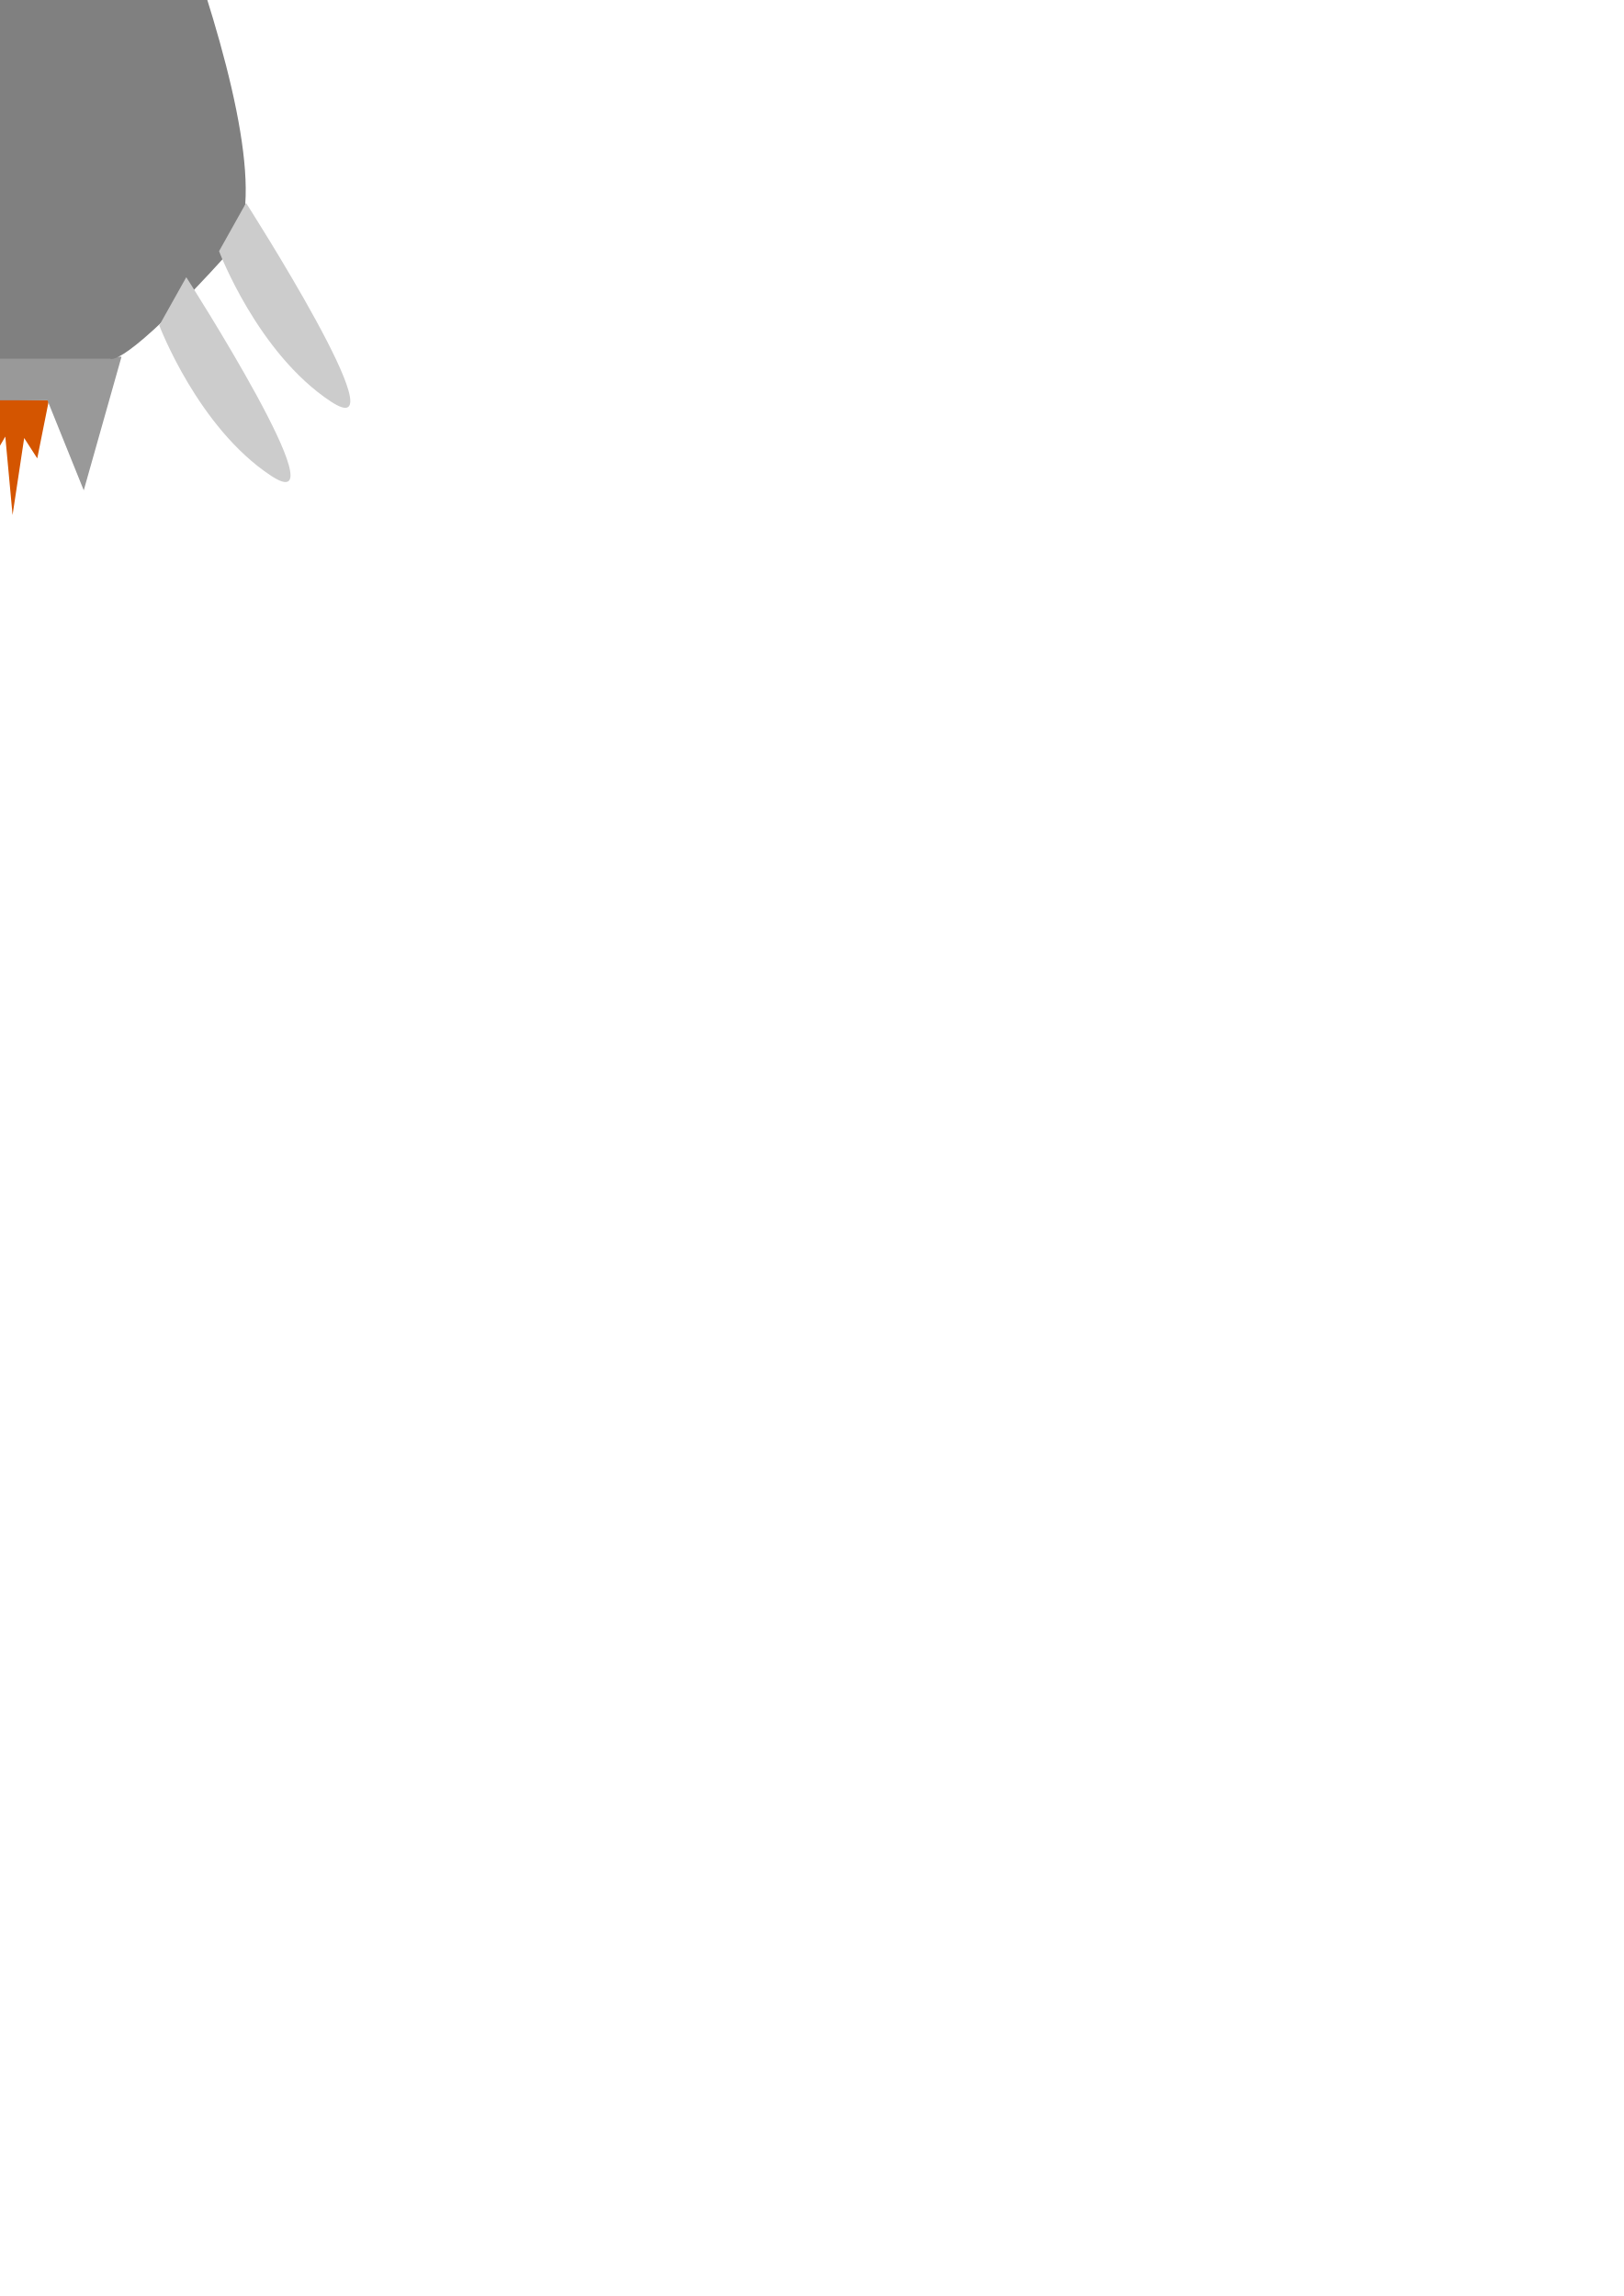
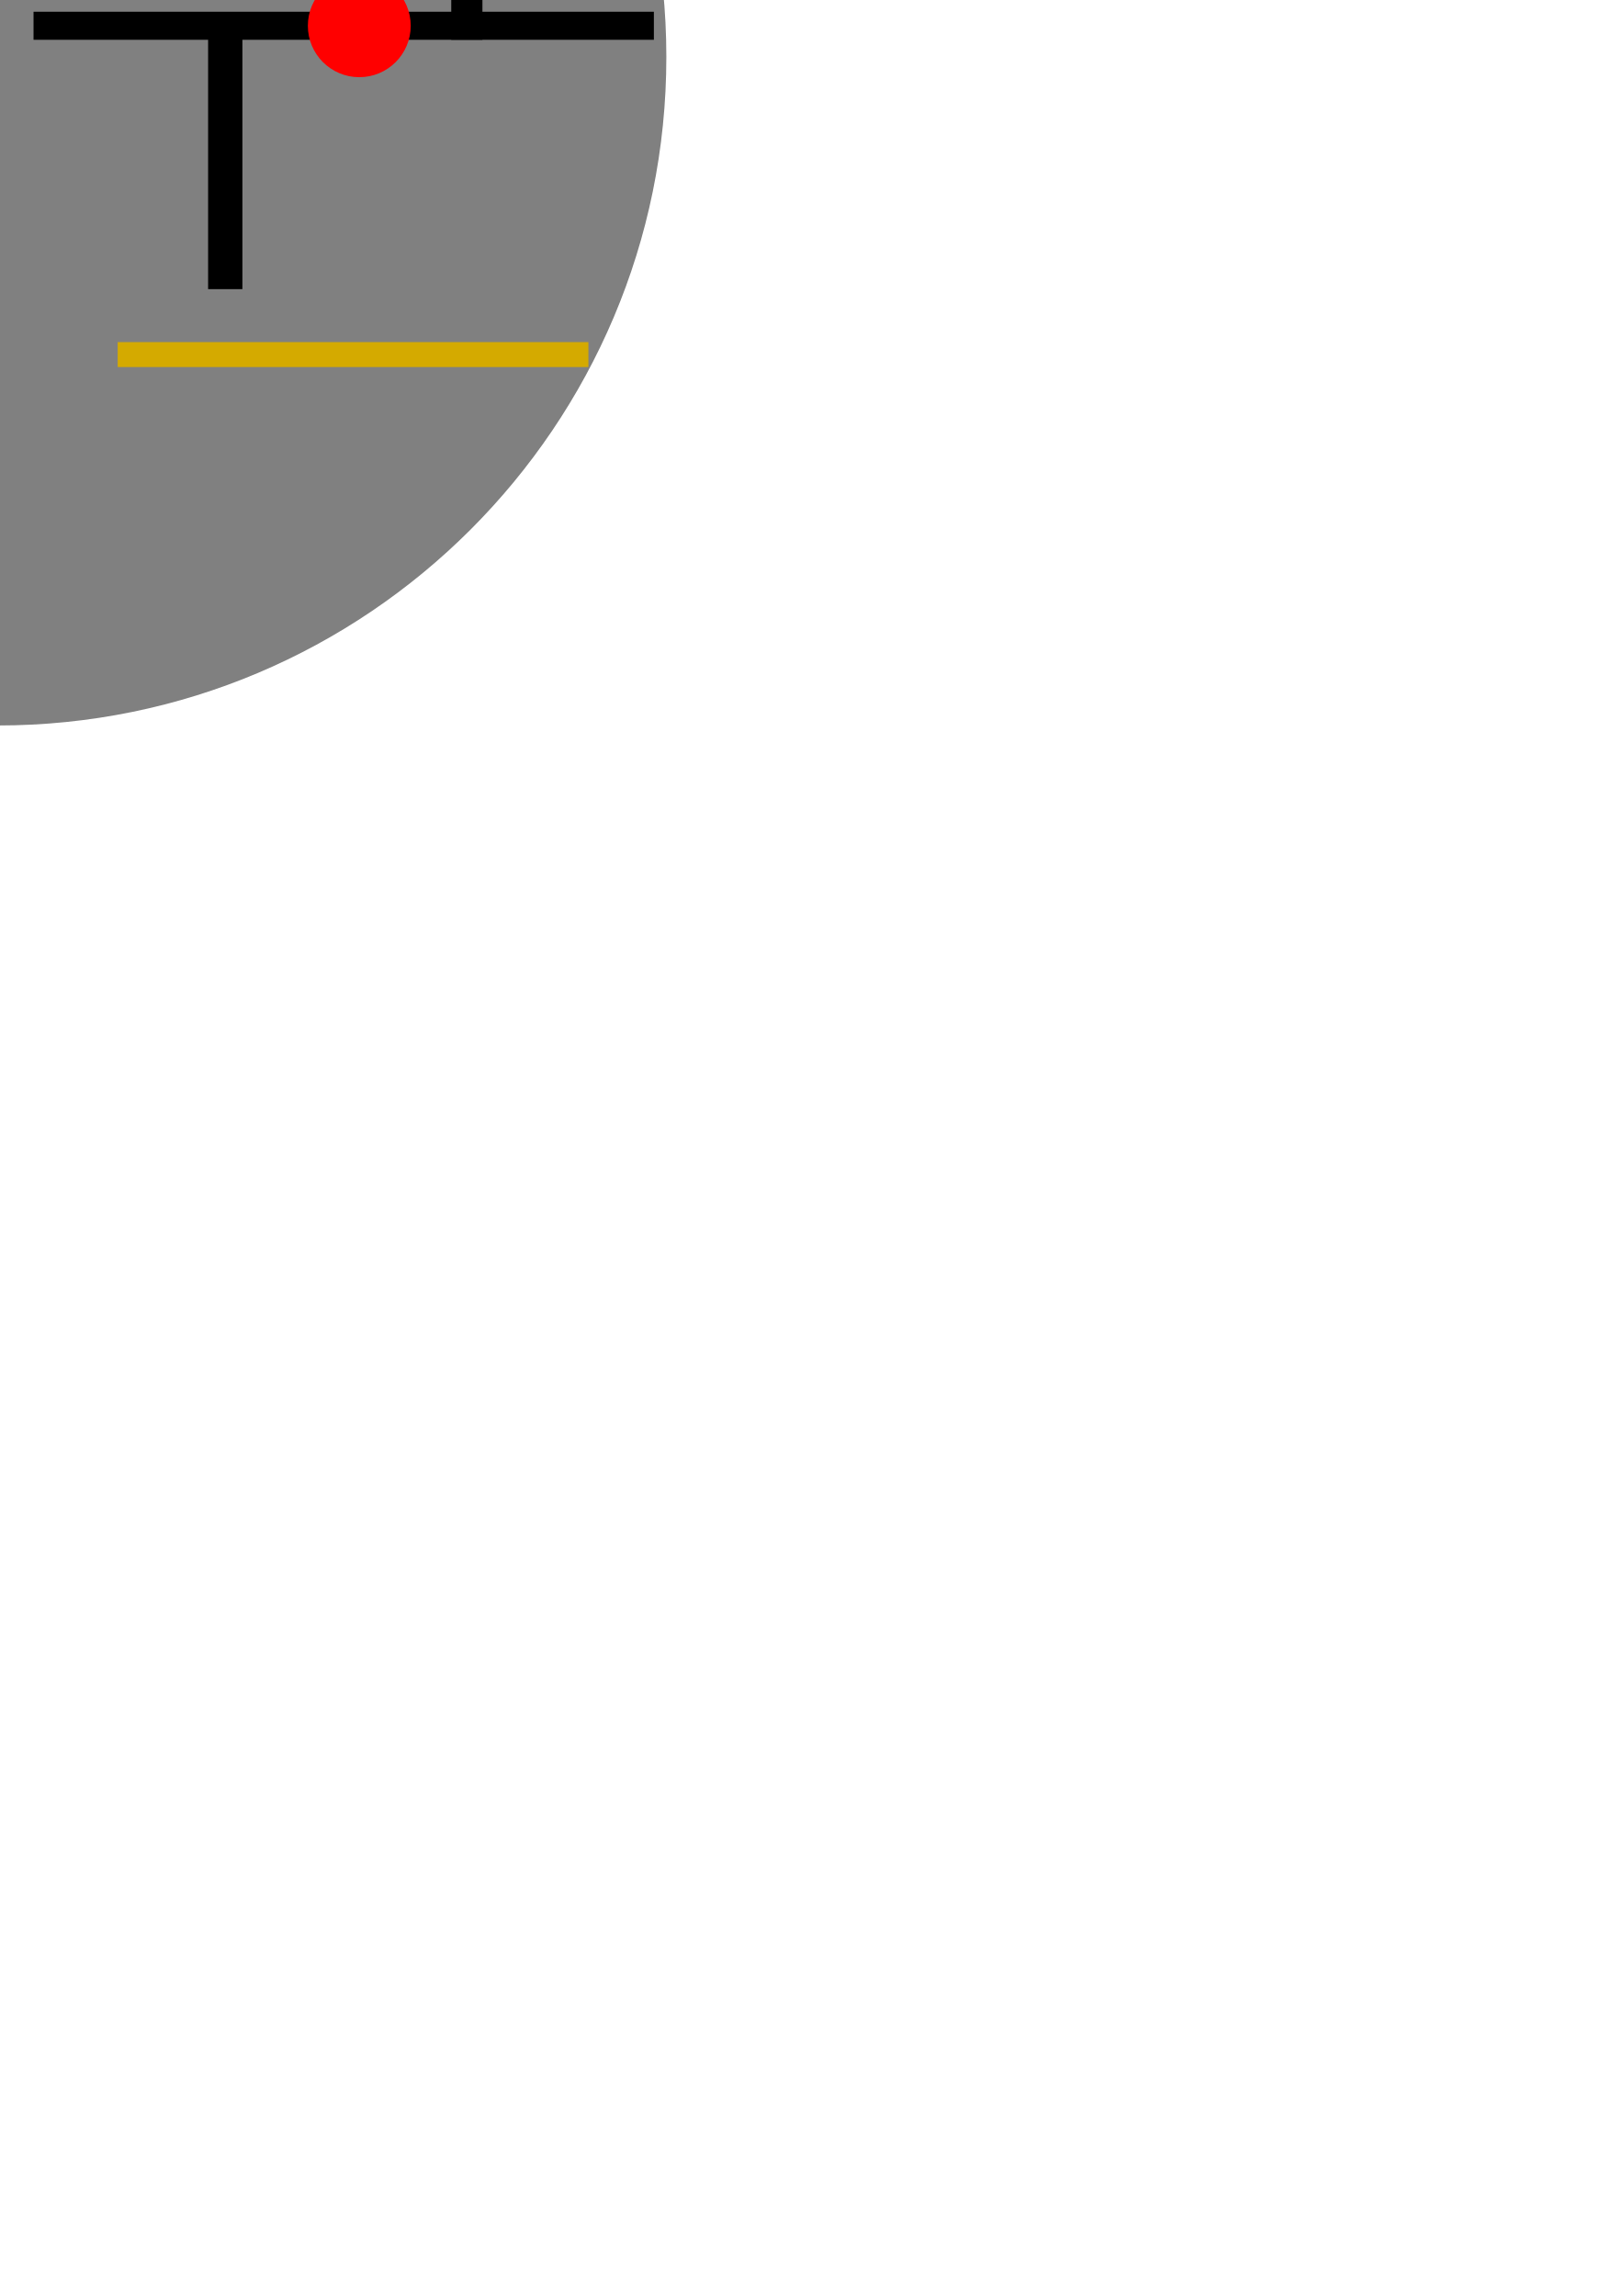
<svg xmlns="http://www.w3.org/2000/svg" width="210mm" height="297mm" viewBox="0 0 210 297" version="1.1" id="svg8">
  <defs id="defs2" />
  <g id="layer1">
-     <path id="path3719" d="m 25.925,-36.285 3.207,-5.613 2.94,5.88 -6.414,32.072 -7.751,-9.622 c 0,0 5.138,-7.901 6.577,-12.331 1.079,-3.325 1.441,-10.387 1.441,-10.387 z" style="fill:#333333;fill-rule:evenodd;stroke:none;stroke-width:0.265px;stroke-linecap:butt;stroke-linejoin:miter;stroke-opacity:1" />
-     <path style="fill:#333333;fill-rule:evenodd;stroke:none;stroke-width:0.265px;stroke-linecap:butt;stroke-linejoin:miter;stroke-opacity:1" d="m -23.252,-36.285 -3.207,-5.613 -2.94,5.88 6.414,32.072 7.751,-9.622 c 0,0 -5.138,-7.901 -6.577,-12.331 -1.079,-3.325 -1.441,-10.387 -1.441,-10.387 z" id="path3717" />
-     <path style="fill:#aa4400;fill-rule:evenodd;stroke:none;stroke-width:1.052px;stroke-linecap:butt;stroke-linejoin:miter;stroke-opacity:1" d="m -9.088,-37.856 c 0,0 4.999,-7.799 6.565,-12.117 1.799,-4.961 3.731,-15.517 3.731,-15.517 0,0 1.214,10.612 3.268,15.539 1.834,4.402 7.427,12.228 7.427,12.228 z" id="path3715" />
-     <path style="fill:#d45500;fill-rule:evenodd;stroke:none;stroke-width:1.052px;stroke-linecap:butt;stroke-linejoin:miter;stroke-opacity:1" d="m -8.144,63.802 3.382,-6.764 2.818,3.946 2.63,-4.509 0.939,10.146 1.503,-9.958 1.691,2.63 1.503,-7.516 -14.843,-0.376 c 0,0 0.151,8.28 0.376,12.401 z" id="path3703" />
-     <path style="fill:#999999;fill-rule:evenodd;stroke:none;stroke-width:1.052px;stroke-linecap:butt;stroke-linejoin:miter;stroke-opacity:1" d="m -17.646,46.399 2.549,16.464 7.516,-11.085 h 13.716 l 4.697,11.649 4.885,-17.286 z" id="path3701" />
-     <path style="fill:#808080;fill-rule:evenodd;stroke:none;stroke-width:1.052px;stroke-linecap:butt;stroke-linejoin:miter;stroke-opacity:1" d="M -9.143,-38.099 H 12.114 c 0,0 27.369,59.786 17.537,70.68 C 15.784,47.948 14.24,46.399 14.24,46.399 h -31.886 l -12.223,-15.943 c -8.754,-11.418 20.726,-68.554 20.726,-68.554 z" id="path3699" />
-     <path style="fill:#cccccc;fill-rule:evenodd;stroke:none;stroke-width:1.397px;stroke-linecap:butt;stroke-linejoin:miter;stroke-opacity:1" d="m -31.374,26.255 c 0,0 -20.453,31.926 -10.975,25.691 9.478,-6.236 14.467,-19.455 14.467,-19.455 z" id="path3705" />
-     <path id="path3707" d="m -23.642,35.857 c 0,0 -20.453,31.926 -10.975,25.691 9.478,-6.236 14.467,-19.455 14.467,-19.455 z" style="fill:#cccccc;fill-rule:evenodd;stroke:none;stroke-width:1.397px;stroke-linecap:butt;stroke-linejoin:miter;stroke-opacity:1" />
-     <path id="path3709" d="m 31.824,26.255 c 0,0 20.453,31.926 10.975,25.691 C 33.32,45.71 28.332,32.49 28.332,32.49 Z" style="fill:#cccccc;fill-rule:evenodd;stroke:none;stroke-width:1.397px;stroke-linecap:butt;stroke-linejoin:miter;stroke-opacity:1" />
-     <path style="fill:#cccccc;fill-rule:evenodd;stroke:none;stroke-width:1.397px;stroke-linecap:butt;stroke-linejoin:miter;stroke-opacity:1" d="m 24.092,35.857 c 0,0 20.453,31.926 10.975,25.691 C 25.588,55.312 20.6,42.093 20.6,42.093 Z" id="path3711" />
-     <ellipse style="fill:#000080;stroke:none;stroke-width:1.052" id="path3713" cx="1.087" cy="-20.429" rx="6.776" ry="13.95" />
+     <circle style="fill:#808080;stroke:none" id="path3344" cx="-0.3" cy="7.364" r="86.481" />
+     <rect style="fill:#000000;stroke:none" id="rect3346" width="62.492" height="3.629" x="-81.136" y="-21.866" />
+     <rect style="fill:#000000;stroke:none" id="rect3348" width="3.629" height="26.206" x="-22.273" y="-44.443" />
+     <rect style="fill:#000000;stroke:none" id="rect3350" width="80.232" height="3.629" x="4.337" y="1.518" />
+     <rect style="fill:#000000;stroke:none" id="rect3352" width="4.435" height="33.463" x="26.915" y="3.938" />
+     <rect style="fill:#000000;stroke:none" id="rect3354" width="4.032" height="27.819" x="58.362" y="-22.672" />
+     <rect style="fill:#000000;stroke:none" id="rect3356" width="6.451" height="57.654" x="-33.965" y="28.934" />
+     <rect style="fill:#000000;stroke:none" id="rect3358" width="32.254" height="4.435" x="-61.381" y="43.449" />
+     <rect style="fill:#d4aa00;stroke:none" id="rect3360" width="60.879" height="3.225" x="15.222" y="44.255" />
+     <rect style="fill:#d4aa00;stroke:none" id="rect3362" width="66.927" height="4.032" x="-86.378" y="0.309" />
+     <rect style="fill:#d4aa00;stroke:none" id="rect3364" width="59.67" height="3.225" x="9.578" y="-45.25" />
+     <circle style="fill:#ff0000;stroke:none" id="path3366" cx="-47.471" cy="-20.858" r="6.652" />
+     <circle r="6.652" cy="3.333" cx="46.469" id="circle3368" style="fill:#ff0000;stroke:none" />
+     <circle style="fill:#ff0000;stroke:none" id="circle3370" cx="-32.957" cy="62.196" r="6.652" />
+     <circle r="11.49" cy="-89.516" cx="2.171" id="circle3372" style="fill:#ff0000;stroke:none" />
+     <rect style="fill:#4d4d4d;stroke:none" id="rect3374" width="16.933" height="6.048" x="-6.347" y="-79.923" />
+     <rect y="-53.909" x="-73.318" height="6.048" width="16.933" id="rect3376" style="fill:#4d4d4d;stroke:none" transform="matrix(0.7071068,0.7071068,-0.7071068,0.7071068,0,0)" />
+     <rect transform="matrix(-0.7071068,0.7071068,0.7071068,0.7071068,0,0)" style="fill:#4d4d4d;stroke:none" id="rect3378" width="16.933" height="6.048" x="-76.671" y="-50.556" />
  </g>
</svg>
